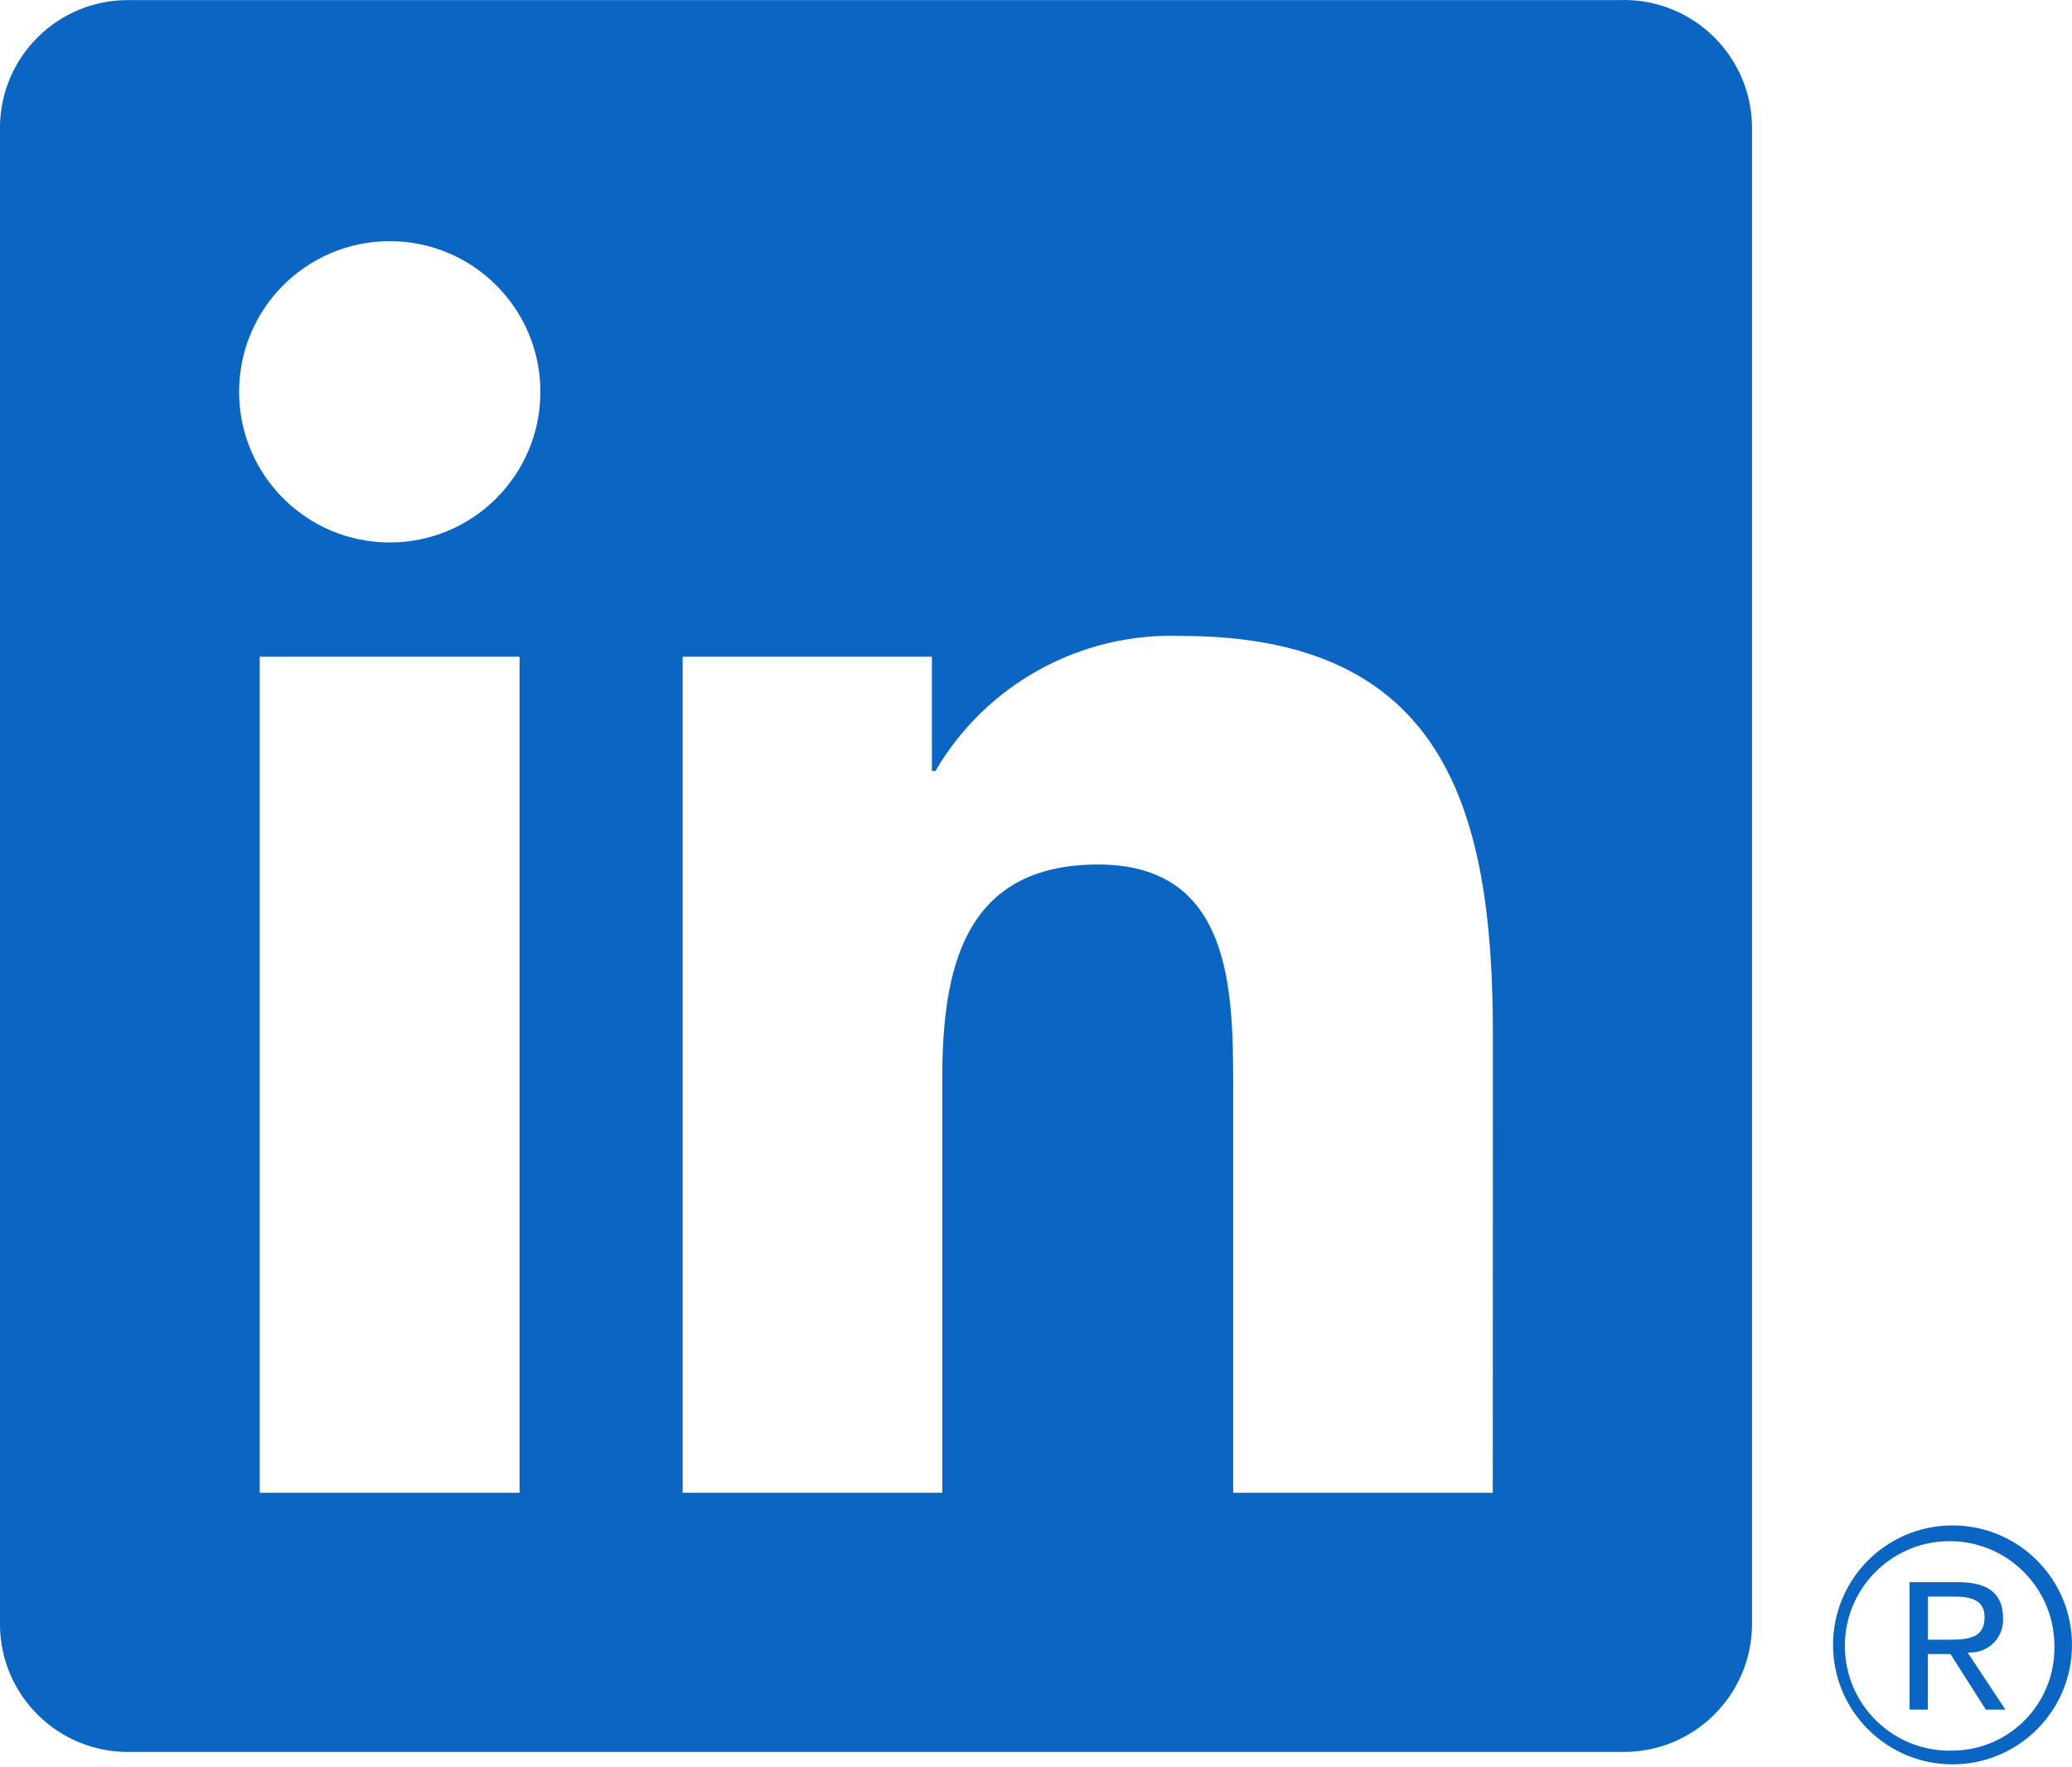
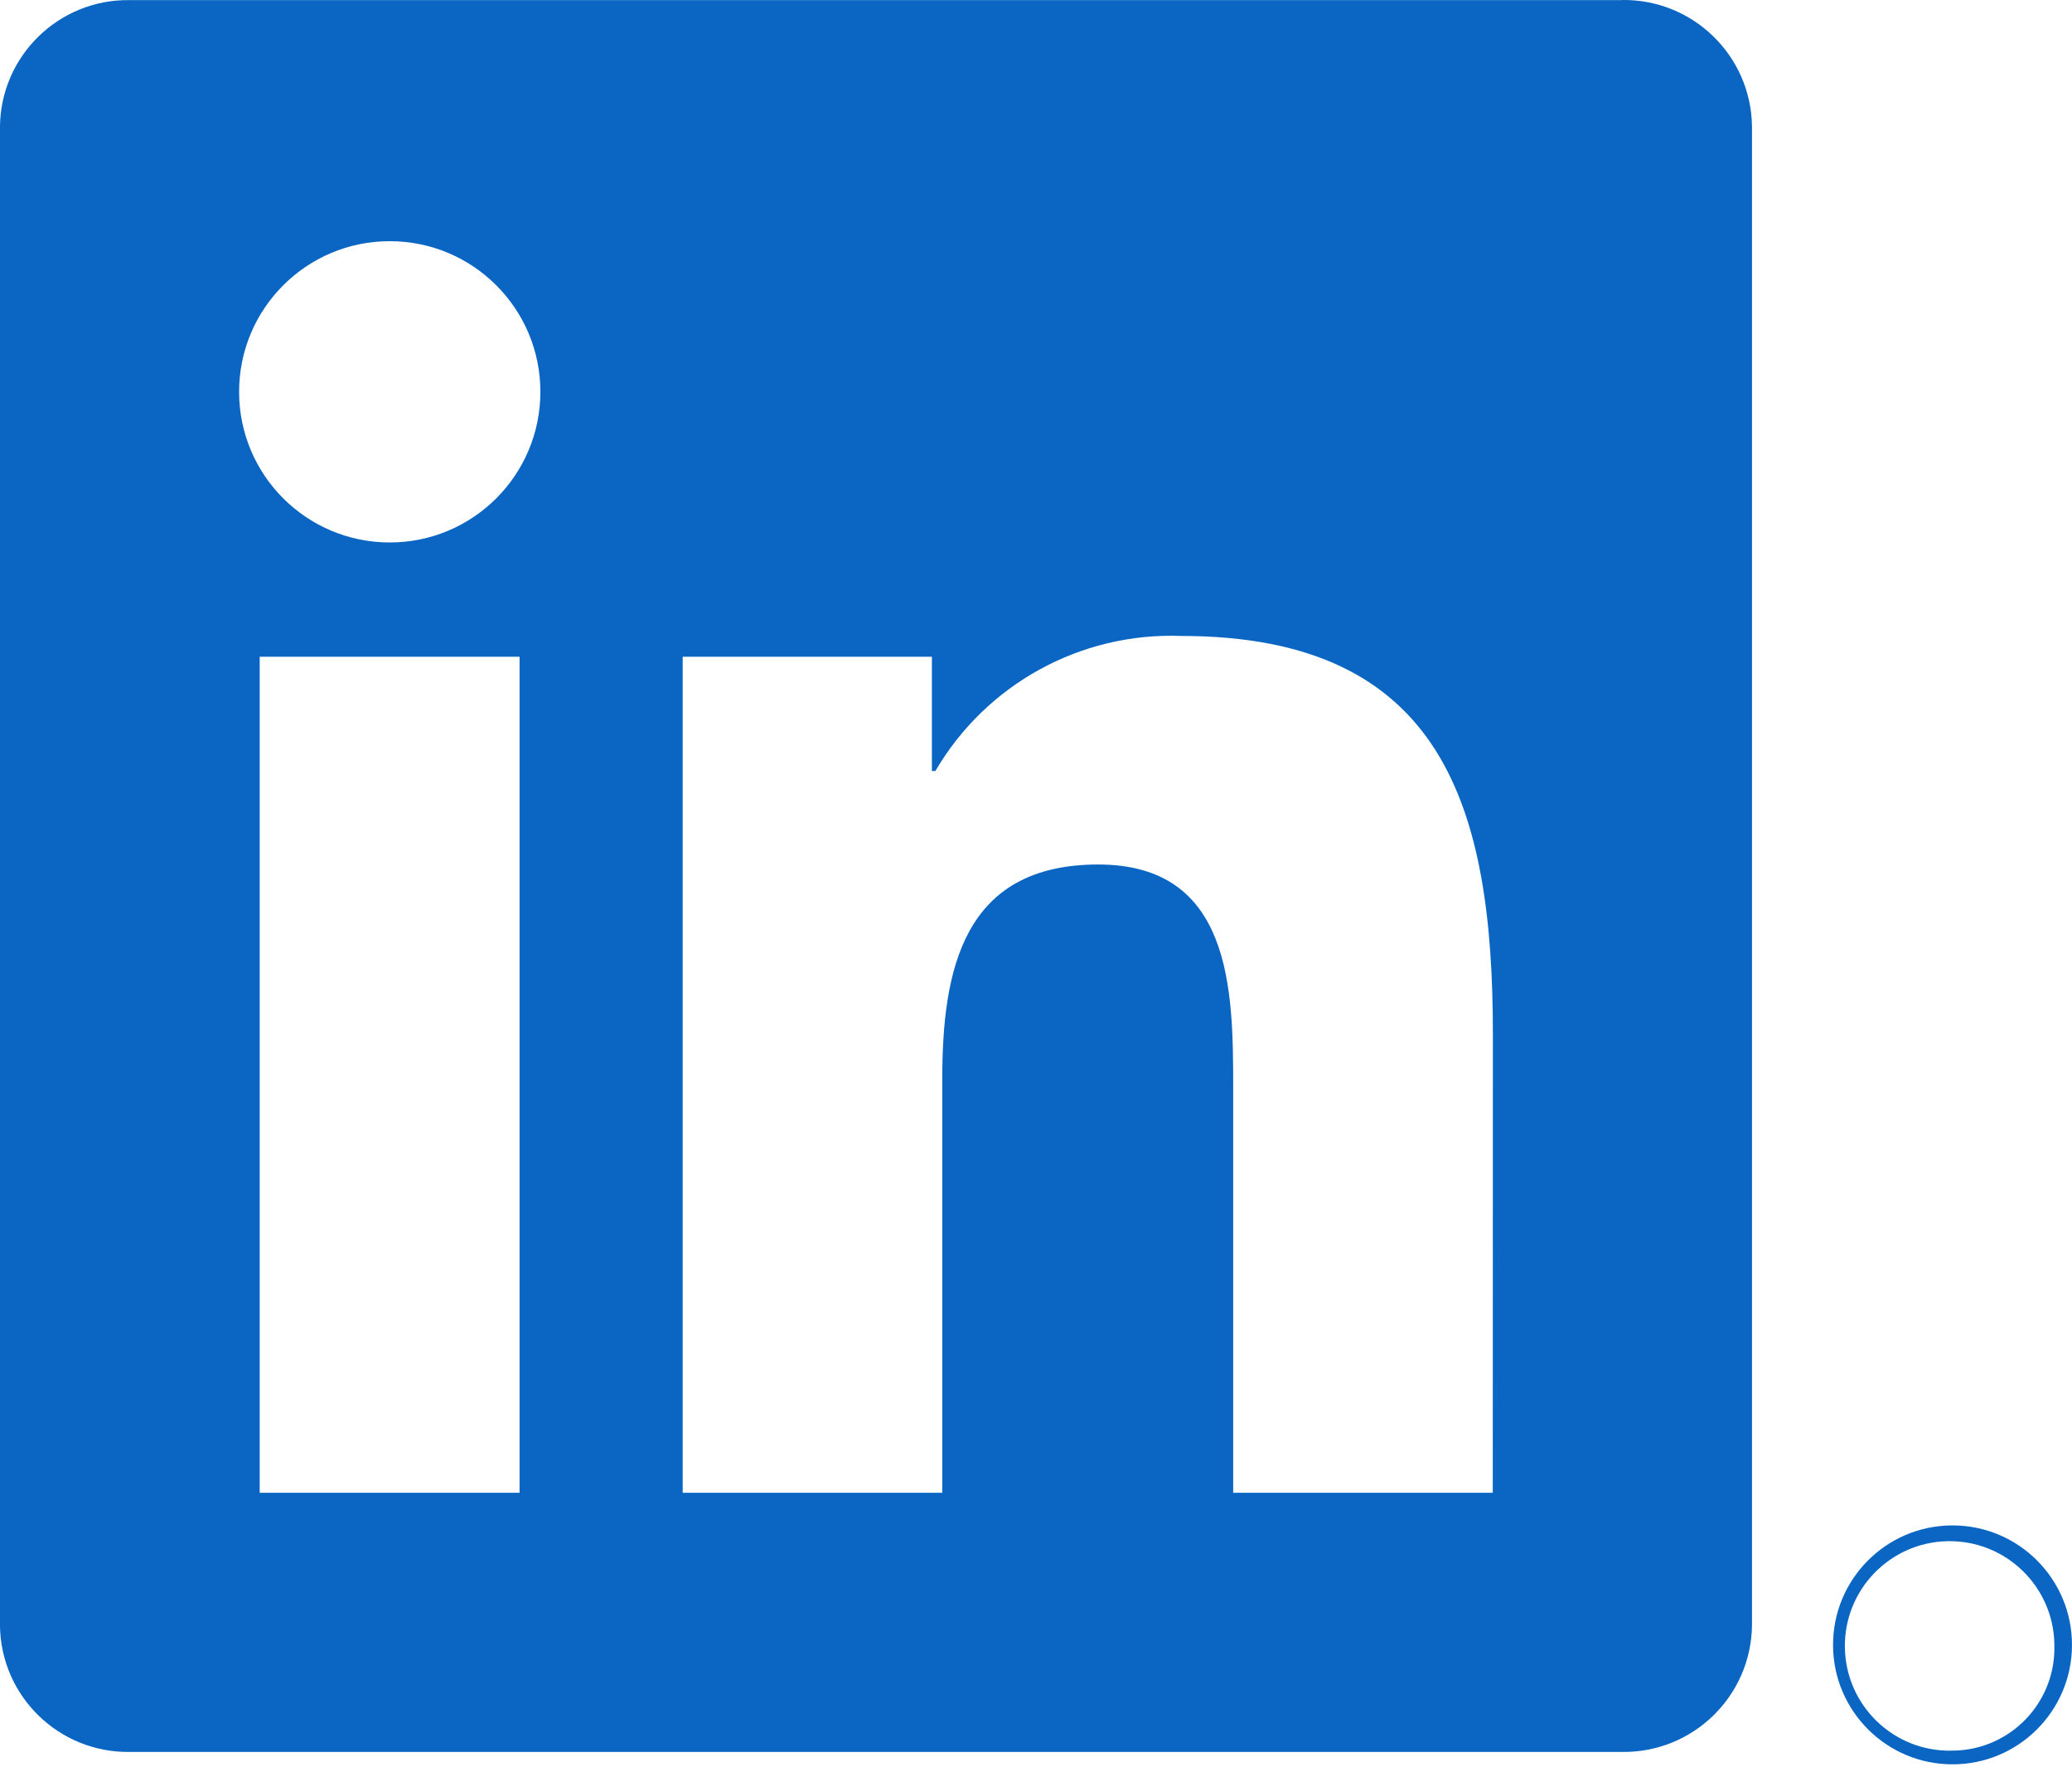
<svg xmlns="http://www.w3.org/2000/svg" id="Group_1282" data-name="Group 1282" width="76.624" height="65.326" viewBox="0 0 76.624 65.326">
-   <path id="Path_2525" data-name="Path 2525" d="M1165,274.515a1.2,1.2,0,0,0,1.21-1.269c0-.9-.543-1.33-1.657-1.33h-1.8v4.712h.677v-2.054h.832l.019.025,1.291,2.029h.724l-1.389-2.1Zm-.783-.472h-.785V272.45h.995c.514,0,1.1.084,1.1.757,0,.774-.593.836-1.314.836" transform="translate(-1092.136 -213.406)" fill="#0a66c2" />
  <path id="Path_2520" data-name="Path 2520" d="M958.98,112.559h-9.6V97.525c0-3.585-.064-8.2-4.993-8.2-5,0-5.765,3.906-5.765,7.939v15.294h-9.6V81.642h9.216v4.225h.129a10.1,10.1,0,0,1,9.093-4.994c9.73,0,11.524,6.4,11.524,14.726ZM918.19,77.416a5.571,5.571,0,1,1,5.57-5.572,5.571,5.571,0,0,1-5.57,5.572m4.8,35.143h-9.61V81.642h9.61Zm40.776-55.2h-55.21a4.728,4.728,0,0,0-4.781,4.67v55.439a4.731,4.731,0,0,0,4.781,4.675h55.21a4.741,4.741,0,0,0,4.8-4.675V62.025a4.738,4.738,0,0,0-4.8-4.67" transform="translate(-903.776 -57.355)" fill="#0a66c2" />
  <path id="Path_2526" data-name="Path 2526" d="M1156.525,264.22a4.418,4.418,0,1,0,.085,0h-.085m0,8.33a3.874,3.874,0,1,1,3.809-3.938c0,.022,0,.043,0,.065a3.791,3.791,0,0,1-3.708,3.871h-.1" transform="translate(-1084.362 -207.809)" fill="#0a66c2" />
</svg>
